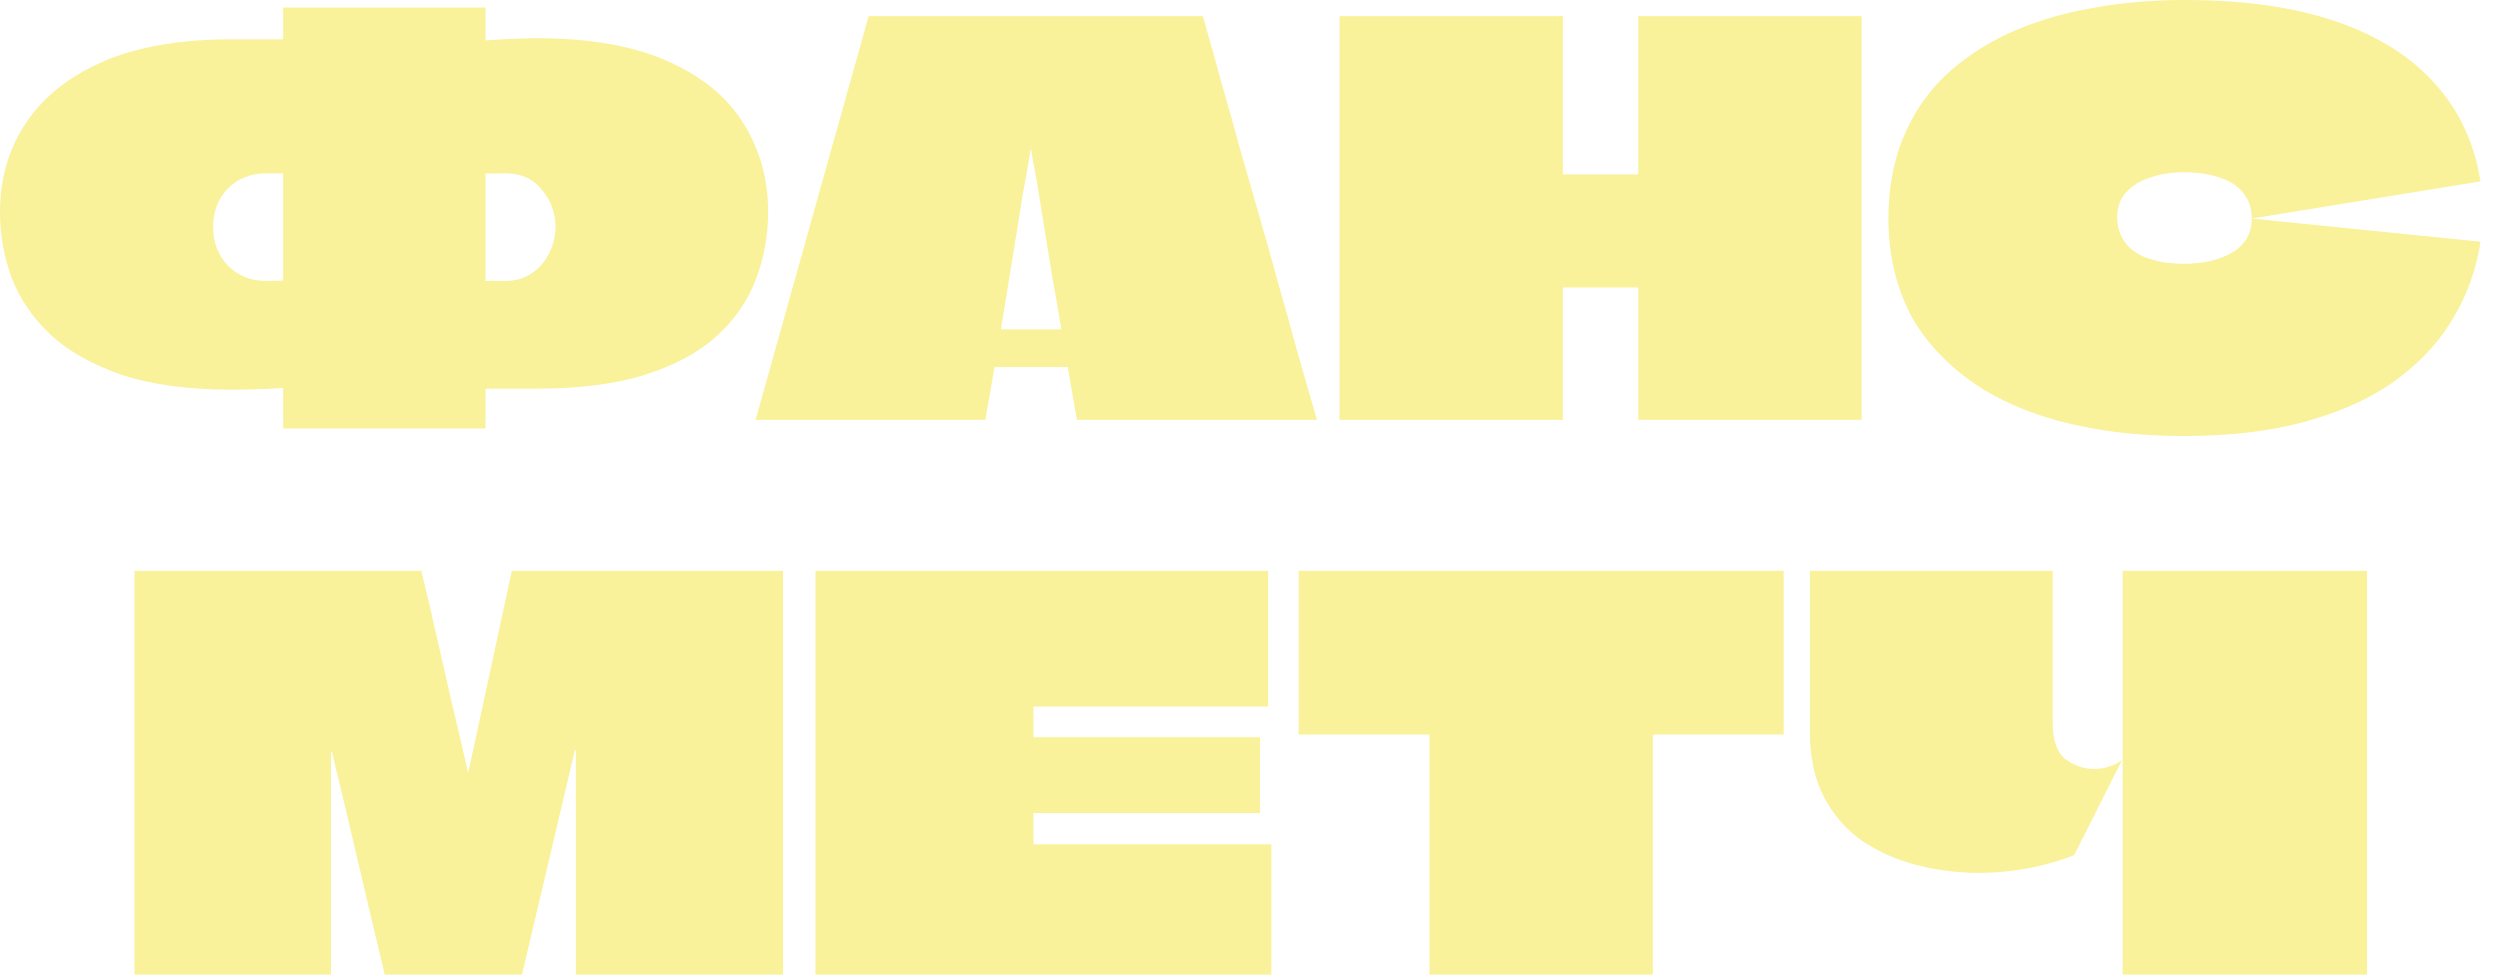
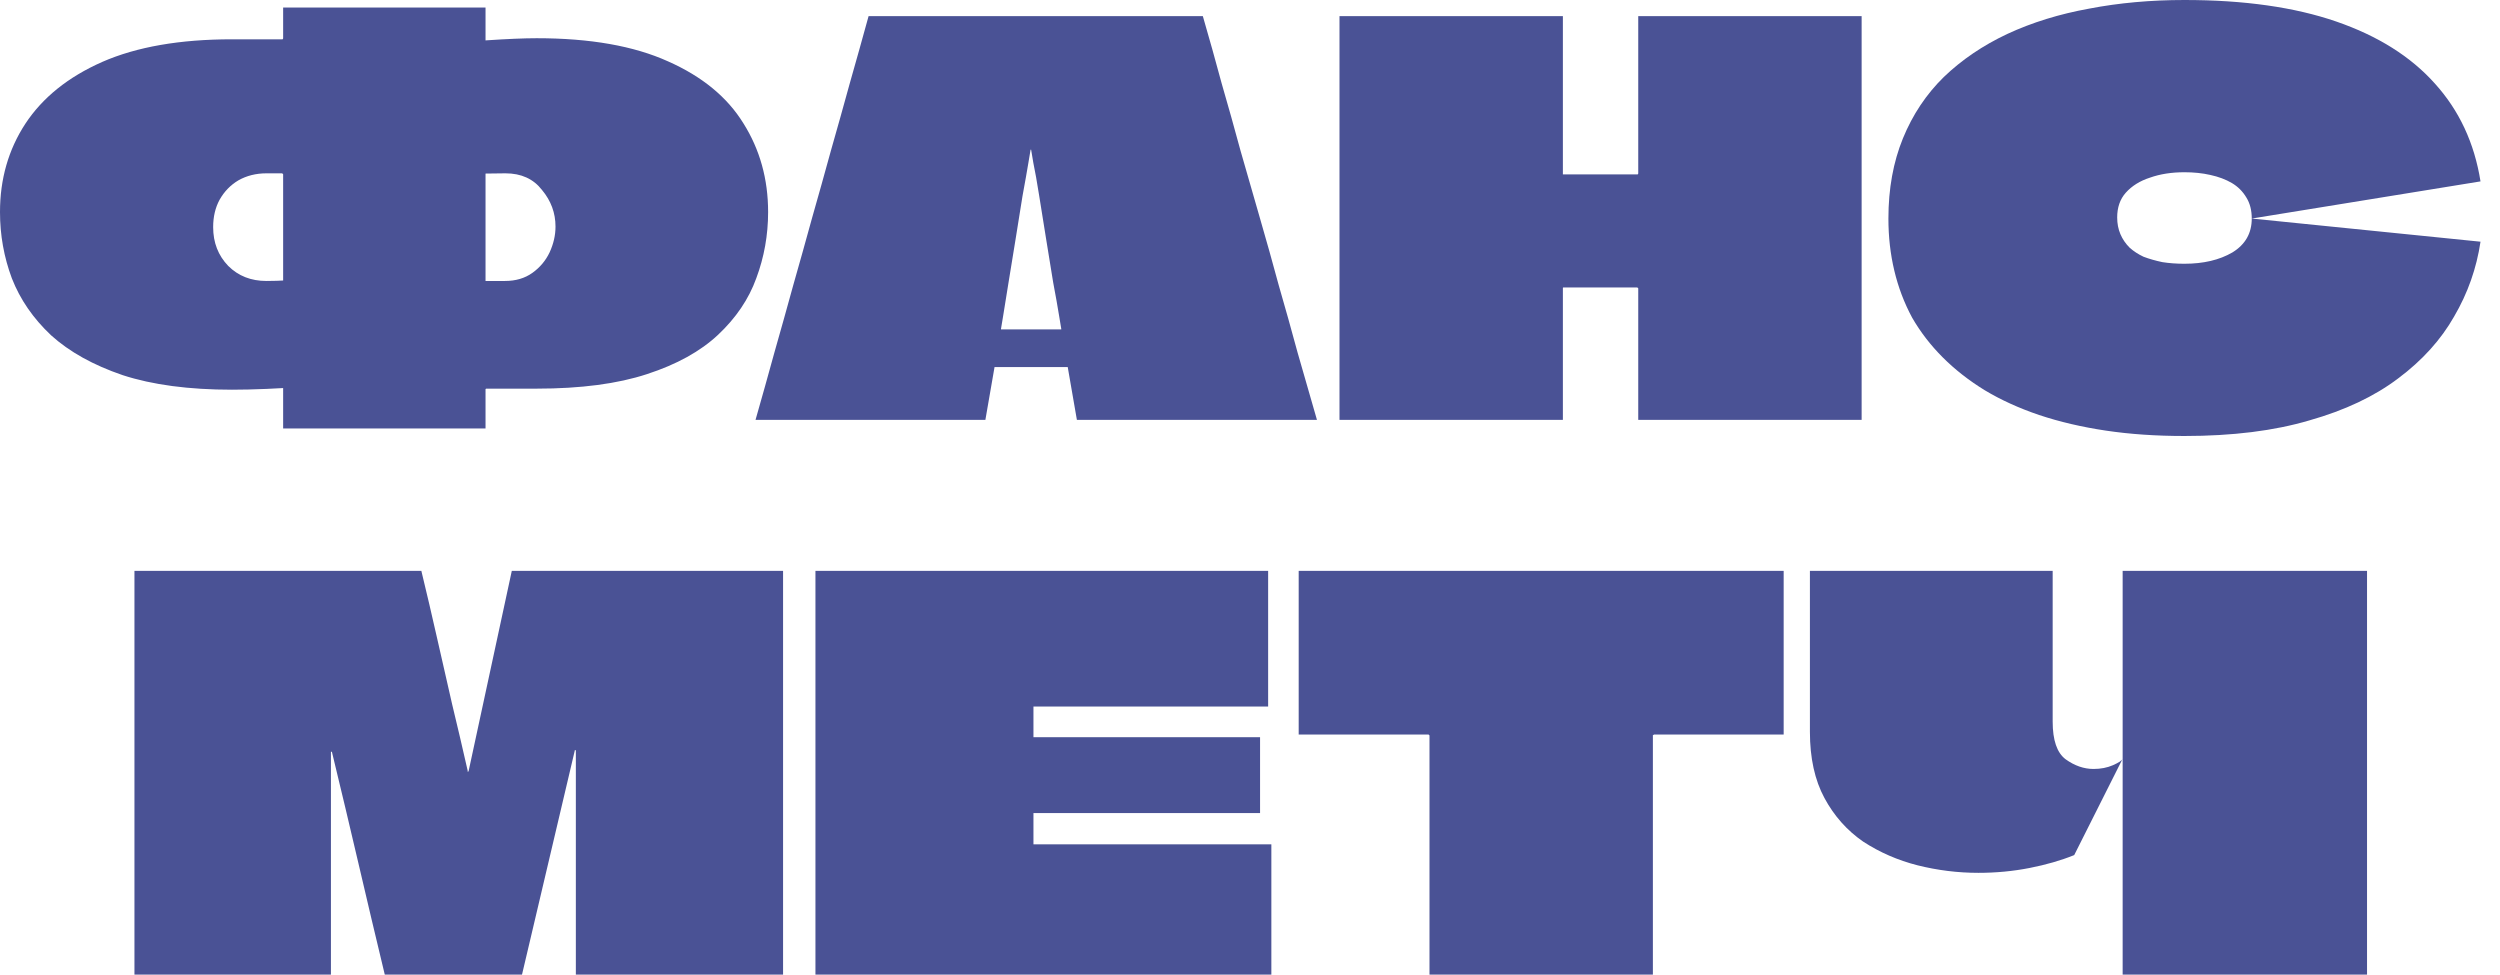
<svg xmlns="http://www.w3.org/2000/svg" width="118" height="46" viewBox="0 0 118 46" fill="none">
-   <path d="M13.364 20.224C13.364 19.258 13.364 18.403 13.364 17.658C13.364 16.895 13.364 16.159 13.364 15.447C13.364 14.736 13.364 13.965 13.364 13.135V8.232C13.364 8.215 13.355 8.206 13.338 8.206C13.338 8.189 13.33 8.181 13.313 8.181H12.576C12.085 8.181 11.645 8.291 11.255 8.511C10.883 8.731 10.586 9.036 10.366 9.426C10.163 9.798 10.061 10.23 10.061 10.722C10.061 11.45 10.298 12.06 10.772 12.551C11.247 13.025 11.848 13.262 12.576 13.262C13.22 13.262 13.889 13.22 14.583 13.135C15.295 13.034 16.108 12.856 17.022 12.602C17.937 12.348 19.03 11.992 20.3 11.535L19.665 17.226C17.666 17.785 15.955 18.123 14.533 18.242C13.127 18.344 11.933 18.394 10.95 18.394C8.918 18.394 7.199 18.166 5.793 17.708C4.404 17.234 3.277 16.608 2.414 15.828C1.567 15.032 0.949 14.134 0.559 13.135C0.186 12.136 0 11.094 0 10.01C0 8.452 0.398 7.063 1.194 5.844C2.007 4.607 3.218 3.633 4.827 2.922C6.453 2.21 8.494 1.855 10.95 1.855H13.313C13.33 1.855 13.338 1.855 13.338 1.855C13.355 1.838 13.364 1.821 13.364 1.804V0.356H22.917C22.917 0.881 22.917 1.491 22.917 2.185C22.917 2.879 22.917 3.599 22.917 4.345C22.917 5.073 22.917 5.776 22.917 6.453C22.917 7.131 22.917 7.724 22.917 8.232V13.211C22.917 13.228 22.917 13.245 22.917 13.262C22.934 13.262 22.951 13.262 22.968 13.262H23.831C24.34 13.262 24.771 13.135 25.127 12.881C25.483 12.627 25.754 12.305 25.94 11.916C26.127 11.509 26.22 11.103 26.22 10.696C26.22 10.053 26.008 9.477 25.584 8.969C25.178 8.443 24.602 8.181 23.857 8.181C23.213 8.181 22.476 8.198 21.646 8.232C20.833 8.266 19.876 8.376 18.776 8.562C17.692 8.731 16.43 9.028 14.99 9.451L15.625 3.354C16.997 2.879 18.31 2.541 19.563 2.337C20.817 2.117 21.943 1.973 22.942 1.905C23.942 1.838 24.738 1.804 25.33 1.804C27.854 1.804 29.921 2.168 31.53 2.896C33.139 3.608 34.324 4.582 35.087 5.818C35.866 7.055 36.255 8.452 36.255 10.01C36.255 11.094 36.069 12.136 35.696 13.135C35.341 14.118 34.739 15.007 33.892 15.803C33.062 16.582 31.945 17.2 30.539 17.658C29.15 18.115 27.414 18.344 25.33 18.344H22.968C22.968 18.344 22.959 18.344 22.942 18.344C22.942 18.344 22.934 18.352 22.917 18.369C22.917 18.369 22.917 18.377 22.917 18.394V20.224H13.364Z" fill="#F9F29A" />
-   <path d="M56.774 0.762C57.079 1.812 57.376 2.871 57.663 3.938C57.968 4.988 58.265 6.047 58.553 7.114C58.858 8.164 59.163 9.223 59.467 10.29C59.772 11.34 60.069 12.398 60.357 13.466C60.661 14.516 60.958 15.574 61.246 16.641C61.551 17.692 61.856 18.75 62.16 19.817H50.829L50.397 17.327C50.329 17.327 50.27 17.327 50.219 17.327C50.169 17.327 50.109 17.327 50.041 17.327H47.247C47.196 17.327 47.145 17.327 47.094 17.327C47.044 17.327 46.993 17.327 46.942 17.327L46.51 19.817H35.661C35.966 18.75 36.263 17.692 36.551 16.641C36.855 15.574 37.152 14.516 37.44 13.466C37.745 12.398 38.041 11.34 38.329 10.29C38.634 9.223 38.93 8.164 39.218 7.114C39.523 6.047 39.82 4.988 40.108 3.938C40.412 2.871 40.709 1.812 40.997 0.762H56.774ZM47.247 15.523C47.247 15.54 47.247 15.549 47.247 15.549C47.247 15.549 47.255 15.549 47.272 15.549H50.067C50.084 15.549 50.092 15.549 50.092 15.549C50.092 15.532 50.092 15.523 50.092 15.523C50.092 15.523 50.058 15.32 49.991 14.914C49.923 14.49 49.83 13.965 49.711 13.338C49.61 12.695 49.499 12.017 49.381 11.306C49.262 10.578 49.152 9.892 49.051 9.248C48.949 8.604 48.856 8.079 48.771 7.673C48.703 7.266 48.669 7.063 48.669 7.063C48.669 7.063 48.661 7.063 48.644 7.063C48.644 7.063 48.61 7.266 48.542 7.673C48.475 8.079 48.382 8.604 48.263 9.248C48.161 9.892 48.051 10.578 47.933 11.306C47.814 12.017 47.704 12.695 47.602 13.338C47.501 13.965 47.416 14.49 47.348 14.914C47.281 15.32 47.247 15.523 47.247 15.523Z" fill="#F9F29A" />
-   <path d="M77.325 0.762H87.869C87.869 1.829 87.869 2.896 87.869 3.963C87.869 5.031 87.869 6.098 87.869 7.165C87.869 8.232 87.869 9.307 87.869 10.391C87.869 11.95 87.869 13.516 87.869 15.091C87.869 16.667 87.869 18.242 87.869 19.817H77.325C77.325 18.784 77.325 17.751 77.325 16.718C77.325 15.684 77.325 14.651 77.325 13.618C77.325 13.601 77.317 13.592 77.3 13.592C77.3 13.576 77.291 13.567 77.274 13.567H73.793C73.777 13.567 73.768 13.576 73.768 13.592C73.768 13.592 73.768 13.601 73.768 13.618C73.768 14.651 73.768 15.684 73.768 16.718C73.768 17.751 73.768 18.784 73.768 19.817H63.224C63.224 18.801 63.224 17.785 63.224 16.768C63.224 15.752 63.224 14.736 63.224 13.72C63.224 12.703 63.224 11.687 63.224 10.671C63.224 9.655 63.224 8.638 63.224 7.622C63.224 6.606 63.224 5.589 63.224 4.573C63.224 3.93 63.224 3.294 63.224 2.668C63.224 2.024 63.224 1.389 63.224 0.762H73.768C73.768 1.575 73.768 2.397 73.768 3.227C73.768 4.057 73.768 4.887 73.768 5.716C73.768 6.529 73.768 7.351 73.768 8.181C73.768 8.198 73.768 8.215 73.768 8.232C73.768 8.232 73.777 8.232 73.793 8.232H77.274C77.291 8.232 77.3 8.232 77.3 8.232C77.317 8.215 77.325 8.198 77.325 8.181C77.325 6.944 77.325 5.708 77.325 4.472C77.325 3.235 77.325 1.999 77.325 0.762Z" fill="#F9F29A" />
-   <path d="M103.107 20.579C101.769 20.579 100.532 20.495 99.397 20.325C98.263 20.156 97.212 19.91 96.247 19.588C95.299 19.267 94.443 18.877 93.681 18.42C92.936 17.962 92.275 17.446 91.699 16.87C91.123 16.294 90.641 15.667 90.251 14.99C89.878 14.296 89.599 13.559 89.413 12.78C89.226 12 89.133 11.179 89.133 10.315C89.133 8.909 89.362 7.647 89.819 6.529C90.276 5.412 90.92 4.446 91.75 3.633C92.597 2.82 93.596 2.143 94.748 1.601C95.917 1.059 97.204 0.661 98.61 0.407C100.016 0.136 101.515 0 103.107 0C105.918 0 108.307 0.339 110.271 1.016C112.236 1.694 113.786 2.668 114.921 3.938C116.073 5.208 116.792 6.75 117.08 8.562L106.283 10.315C106.283 9.926 106.198 9.595 106.029 9.324C105.859 9.036 105.63 8.808 105.343 8.638C105.055 8.469 104.716 8.342 104.326 8.257C103.954 8.172 103.547 8.13 103.107 8.13C102.497 8.13 101.955 8.215 101.481 8.384C101.006 8.537 100.625 8.774 100.337 9.096C100.066 9.4 99.931 9.79 99.931 10.264C99.931 10.552 99.982 10.815 100.083 11.052C100.185 11.289 100.329 11.501 100.515 11.687C100.702 11.856 100.922 12 101.176 12.119C101.447 12.221 101.743 12.305 102.065 12.373C102.387 12.424 102.734 12.449 103.107 12.449C104.004 12.449 104.758 12.271 105.368 11.916C105.978 11.543 106.283 11.009 106.283 10.315L117.08 11.408C116.894 12.661 116.479 13.838 115.835 14.939C115.209 16.04 114.328 17.014 113.193 17.861C112.075 18.708 110.678 19.368 109.001 19.843C107.341 20.334 105.376 20.579 103.107 20.579Z" fill="#F9F29A" />
-   <path d="M36.961 26.945C36.961 28.215 36.961 29.486 36.961 30.756C36.961 32.026 36.961 33.297 36.961 34.567C36.961 35.837 36.961 37.108 36.961 38.378C36.961 39.648 36.961 40.919 36.961 42.189C36.961 43.459 36.961 44.73 36.961 46H27.18C27.18 44.239 27.18 42.477 27.18 40.715C27.18 38.954 27.18 37.192 27.18 35.431C27.18 35.414 27.171 35.405 27.154 35.405C27.154 35.405 27.146 35.405 27.129 35.405C27.129 35.405 27.129 35.414 27.129 35.431L24.639 46H18.161C17.737 44.239 17.322 42.485 16.916 40.741C16.509 38.996 16.094 37.252 15.671 35.507C15.671 35.49 15.662 35.482 15.645 35.482C15.645 35.482 15.637 35.482 15.62 35.482C15.62 35.482 15.62 35.49 15.62 35.507C15.62 37.252 15.62 38.996 15.62 40.741C15.62 42.485 15.62 44.239 15.62 46H6.346C6.346 44.73 6.346 43.459 6.346 42.189C6.346 40.902 6.346 39.623 6.346 38.353C6.346 37.065 6.346 35.786 6.346 34.516C6.346 33.229 6.346 31.95 6.346 30.68C6.346 30.053 6.346 29.435 6.346 28.825C6.346 28.198 6.346 27.572 6.346 26.945H19.888C20.142 27.995 20.388 29.045 20.625 30.096C20.862 31.129 21.099 32.17 21.336 33.221C21.59 34.271 21.836 35.321 22.073 36.371C22.073 36.388 22.073 36.405 22.073 36.422C22.09 36.422 22.099 36.422 22.099 36.422C22.116 36.405 22.124 36.388 22.124 36.371L24.157 26.945H36.961Z" fill="#F9F29A" />
-   <path d="M59.856 33.347H48.804C48.787 33.347 48.779 33.347 48.779 33.347V34.745C48.779 34.762 48.779 34.779 48.779 34.796C48.795 34.796 48.804 34.796 48.804 34.796H59.475V38.378H48.804C48.804 38.378 48.795 38.378 48.779 38.378C48.779 38.378 48.779 38.386 48.779 38.403C48.779 38.403 48.779 38.412 48.779 38.429V39.852C48.795 39.852 48.804 39.852 48.804 39.852H60.008V46H38.489C38.489 45.001 38.489 44.001 38.489 43.002C38.489 41.986 38.489 40.978 38.489 39.979C38.489 38.979 38.489 37.98 38.489 36.981C38.489 35.964 38.489 34.957 38.489 33.957C38.489 32.941 38.489 31.933 38.489 30.934C38.489 30.273 38.489 29.613 38.489 28.952C38.489 28.275 38.489 27.606 38.489 26.945H59.856V33.347Z" fill="#F9F29A" />
-   <path d="M84.189 26.945V34.669H78.066C78.066 34.669 78.058 34.677 78.041 34.694C78.041 34.694 78.032 34.694 78.016 34.694C78.016 34.694 78.016 34.703 78.016 34.719C78.016 35.465 78.016 36.218 78.016 36.981C78.016 37.726 78.016 38.48 78.016 39.242C78.016 39.987 78.016 40.741 78.016 41.503C78.016 42.248 78.016 43.002 78.016 43.764C78.016 44.51 78.016 45.255 78.016 46H67.472C67.472 44.747 67.472 43.493 67.472 42.24C67.472 40.986 67.472 39.733 67.472 38.48C67.472 37.226 67.472 35.973 67.472 34.719C67.472 34.703 67.463 34.694 67.446 34.694C67.446 34.677 67.438 34.669 67.421 34.669H61.298V26.945H84.189Z" fill="#F9F29A" />
-   <path d="M100.189 46C100.189 45.204 100.189 44.357 100.189 43.459C100.189 42.545 100.189 41.562 100.189 40.512C100.189 39.564 100.189 38.751 100.189 38.073C100.189 37.379 100.189 36.998 100.189 36.93C100.189 36.845 100.189 36.659 100.189 36.371C100.189 36.066 100.189 35.702 100.189 35.278C100.189 34.719 100.189 34.059 100.189 33.297C100.189 32.518 100.189 31.721 100.189 30.909C100.189 30.078 100.189 29.316 100.189 28.622C100.189 27.91 100.189 27.352 100.189 26.945H111.724C111.724 28.503 111.724 30.07 111.724 31.645C111.724 33.203 111.724 34.77 111.724 36.346C111.724 37.904 111.724 39.462 111.724 41.02C111.724 41.85 111.724 42.68 111.724 43.51C111.724 44.34 111.724 45.17 111.724 46H100.189ZM93.38 41.198C92.415 41.198 91.458 41.08 90.51 40.843C89.578 40.605 88.722 40.233 87.943 39.725C87.181 39.2 86.571 38.514 86.114 37.667C85.657 36.82 85.428 35.778 85.428 34.542C85.428 33.678 85.428 32.966 85.428 32.407C85.428 31.849 85.428 31.374 85.428 30.985C85.428 30.578 85.428 30.197 85.428 29.841C85.428 29.486 85.428 29.088 85.428 28.647C85.428 28.19 85.428 27.623 85.428 26.945H96.886C96.886 28.774 96.886 30.273 96.886 31.442C96.886 32.594 96.886 33.466 96.886 34.059C96.886 34.94 97.09 35.532 97.496 35.837C97.92 36.142 98.36 36.295 98.817 36.295C99.156 36.295 99.461 36.235 99.732 36.117C100.003 35.998 100.156 35.897 100.189 35.812L97.903 40.36C97.276 40.614 96.573 40.817 95.794 40.969C95.015 41.122 94.21 41.198 93.38 41.198Z" fill="#F9F29A" />
+   <path d="M13.364 20.224C13.364 19.258 13.364 18.403 13.364 17.658C13.364 16.895 13.364 16.159 13.364 15.447C13.364 14.736 13.364 13.965 13.364 13.135V8.232C13.364 8.215 13.355 8.206 13.338 8.206C13.338 8.189 13.33 8.181 13.313 8.181H12.576C12.085 8.181 11.645 8.291 11.255 8.511C10.883 8.731 10.586 9.036 10.366 9.426C10.163 9.798 10.061 10.23 10.061 10.722C10.061 11.45 10.298 12.06 10.772 12.551C11.247 13.025 11.848 13.262 12.576 13.262C13.22 13.262 13.889 13.22 14.583 13.135C15.295 13.034 16.108 12.856 17.022 12.602C17.937 12.348 19.03 11.992 20.3 11.535L19.665 17.226C17.666 17.785 15.955 18.123 14.533 18.242C13.127 18.344 11.933 18.394 10.95 18.394C8.918 18.394 7.199 18.166 5.793 17.708C4.404 17.234 3.277 16.608 2.414 15.828C1.567 15.032 0.949 14.134 0.559 13.135C0.186 12.136 0 11.094 0 10.01C0 8.452 0.398 7.063 1.194 5.844C2.007 4.607 3.218 3.633 4.827 2.922C6.453 2.21 8.494 1.855 10.95 1.855H13.313C13.33 1.855 13.338 1.855 13.338 1.855C13.355 1.838 13.364 1.821 13.364 1.804V0.356H22.917C22.917 0.881 22.917 1.491 22.917 2.185C22.917 2.879 22.917 3.599 22.917 4.345C22.917 5.073 22.917 5.776 22.917 6.453C22.917 7.131 22.917 7.724 22.917 8.232V13.211C22.917 13.228 22.917 13.245 22.917 13.262C22.934 13.262 22.951 13.262 22.968 13.262H23.831C24.34 13.262 24.771 13.135 25.127 12.881C25.483 12.627 25.754 12.305 25.94 11.916C26.127 11.509 26.22 11.103 26.22 10.696C26.22 10.053 26.008 9.477 25.584 8.969C25.178 8.443 24.602 8.181 23.857 8.181C23.213 8.181 22.476 8.198 21.646 8.232C20.833 8.266 19.876 8.376 18.776 8.562C17.692 8.731 16.43 9.028 14.99 9.451L15.625 3.354C16.997 2.879 18.31 2.541 19.563 2.337C20.817 2.117 21.943 1.973 22.942 1.905C23.942 1.838 24.738 1.804 25.33 1.804C27.854 1.804 29.921 2.168 31.53 2.896C33.139 3.608 34.324 4.582 35.087 5.818C35.866 7.055 36.255 8.452 36.255 10.01C36.255 11.094 36.069 12.136 35.696 13.135C35.341 14.118 34.739 15.007 33.892 15.803C33.062 16.582 31.945 17.2 30.539 17.658C29.15 18.115 27.414 18.344 25.33 18.344H22.968C22.968 18.344 22.959 18.344 22.942 18.344C22.942 18.344 22.934 18.352 22.917 18.369C22.917 18.369 22.917 18.377 22.917 18.394V20.224H13.364Z" fill="#4A5295" />
+   <path d="M56.774 0.762C57.079 1.812 57.376 2.871 57.663 3.938C57.968 4.988 58.265 6.047 58.553 7.114C58.858 8.164 59.163 9.223 59.467 10.29C59.772 11.34 60.069 12.398 60.357 13.466C60.661 14.516 60.958 15.574 61.246 16.641C61.551 17.692 61.856 18.75 62.16 19.817H50.829L50.397 17.327C50.329 17.327 50.27 17.327 50.219 17.327C50.169 17.327 50.109 17.327 50.041 17.327H47.247C47.196 17.327 47.145 17.327 47.094 17.327C47.044 17.327 46.993 17.327 46.942 17.327L46.51 19.817H35.661C35.966 18.75 36.263 17.692 36.551 16.641C36.855 15.574 37.152 14.516 37.44 13.466C37.745 12.398 38.041 11.34 38.329 10.29C38.634 9.223 38.93 8.164 39.218 7.114C39.523 6.047 39.82 4.988 40.108 3.938C40.412 2.871 40.709 1.812 40.997 0.762H56.774ZM47.247 15.523C47.247 15.54 47.247 15.549 47.247 15.549C47.247 15.549 47.255 15.549 47.272 15.549H50.067C50.084 15.549 50.092 15.549 50.092 15.549C50.092 15.532 50.092 15.523 50.092 15.523C50.092 15.523 50.058 15.32 49.991 14.914C49.923 14.49 49.83 13.965 49.711 13.338C49.61 12.695 49.499 12.017 49.381 11.306C49.262 10.578 49.152 9.892 49.051 9.248C48.949 8.604 48.856 8.079 48.771 7.673C48.703 7.266 48.669 7.063 48.669 7.063C48.669 7.063 48.661 7.063 48.644 7.063C48.644 7.063 48.61 7.266 48.542 7.673C48.475 8.079 48.382 8.604 48.263 9.248C48.161 9.892 48.051 10.578 47.933 11.306C47.814 12.017 47.704 12.695 47.602 13.338C47.501 13.965 47.416 14.49 47.348 14.914C47.281 15.32 47.247 15.523 47.247 15.523Z" fill="#4A5295" />
+   <path d="M77.325 0.762H87.869C87.869 1.829 87.869 2.896 87.869 3.963C87.869 5.031 87.869 6.098 87.869 7.165C87.869 8.232 87.869 9.307 87.869 10.391C87.869 11.95 87.869 13.516 87.869 15.091C87.869 16.667 87.869 18.242 87.869 19.817H77.325C77.325 18.784 77.325 17.751 77.325 16.718C77.325 15.684 77.325 14.651 77.325 13.618C77.325 13.601 77.317 13.592 77.3 13.592C77.3 13.576 77.291 13.567 77.274 13.567H73.793C73.777 13.567 73.768 13.576 73.768 13.592C73.768 13.592 73.768 13.601 73.768 13.618C73.768 14.651 73.768 15.684 73.768 16.718C73.768 17.751 73.768 18.784 73.768 19.817H63.224C63.224 18.801 63.224 17.785 63.224 16.768C63.224 15.752 63.224 14.736 63.224 13.72C63.224 12.703 63.224 11.687 63.224 10.671C63.224 9.655 63.224 8.638 63.224 7.622C63.224 6.606 63.224 5.589 63.224 4.573C63.224 3.93 63.224 3.294 63.224 2.668C63.224 2.024 63.224 1.389 63.224 0.762H73.768C73.768 1.575 73.768 2.397 73.768 3.227C73.768 4.057 73.768 4.887 73.768 5.716C73.768 6.529 73.768 7.351 73.768 8.181C73.768 8.198 73.768 8.215 73.768 8.232C73.768 8.232 73.777 8.232 73.793 8.232H77.274C77.291 8.232 77.3 8.232 77.3 8.232C77.317 8.215 77.325 8.198 77.325 8.181C77.325 6.944 77.325 5.708 77.325 4.472C77.325 3.235 77.325 1.999 77.325 0.762Z" fill="#4A5295" />
+   <path d="M103.107 20.579C101.769 20.579 100.532 20.495 99.397 20.325C98.263 20.156 97.212 19.91 96.247 19.588C95.299 19.267 94.443 18.877 93.681 18.42C92.936 17.962 92.275 17.446 91.699 16.87C91.123 16.294 90.641 15.667 90.251 14.99C89.878 14.296 89.599 13.559 89.413 12.78C89.226 12 89.133 11.179 89.133 10.315C89.133 8.909 89.362 7.647 89.819 6.529C90.276 5.412 90.92 4.446 91.75 3.633C92.597 2.82 93.596 2.143 94.748 1.601C95.917 1.059 97.204 0.661 98.61 0.407C100.016 0.136 101.515 0 103.107 0C105.918 0 108.307 0.339 110.271 1.016C112.236 1.694 113.786 2.668 114.921 3.938C116.073 5.208 116.792 6.75 117.08 8.562L106.283 10.315C106.283 9.926 106.198 9.595 106.029 9.324C105.859 9.036 105.63 8.808 105.343 8.638C105.055 8.469 104.716 8.342 104.326 8.257C103.954 8.172 103.547 8.13 103.107 8.13C102.497 8.13 101.955 8.215 101.481 8.384C101.006 8.537 100.625 8.774 100.337 9.096C100.066 9.4 99.931 9.79 99.931 10.264C99.931 10.552 99.982 10.815 100.083 11.052C100.185 11.289 100.329 11.501 100.515 11.687C100.702 11.856 100.922 12 101.176 12.119C101.447 12.221 101.743 12.305 102.065 12.373C102.387 12.424 102.734 12.449 103.107 12.449C104.004 12.449 104.758 12.271 105.368 11.916C105.978 11.543 106.283 11.009 106.283 10.315L117.08 11.408C116.894 12.661 116.479 13.838 115.835 14.939C115.209 16.04 114.328 17.014 113.193 17.861C112.075 18.708 110.678 19.368 109.001 19.843C107.341 20.334 105.376 20.579 103.107 20.579Z" fill="#4A5295" />
+   <path d="M36.961 26.945C36.961 28.215 36.961 29.486 36.961 30.756C36.961 32.026 36.961 33.297 36.961 34.567C36.961 35.837 36.961 37.108 36.961 38.378C36.961 39.648 36.961 40.919 36.961 42.189C36.961 43.459 36.961 44.73 36.961 46H27.18C27.18 44.239 27.18 42.477 27.18 40.715C27.18 38.954 27.18 37.192 27.18 35.431C27.18 35.414 27.171 35.405 27.154 35.405C27.154 35.405 27.146 35.405 27.129 35.405C27.129 35.405 27.129 35.414 27.129 35.431L24.639 46H18.161C17.737 44.239 17.322 42.485 16.916 40.741C16.509 38.996 16.094 37.252 15.671 35.507C15.671 35.49 15.662 35.482 15.645 35.482C15.645 35.482 15.637 35.482 15.62 35.482C15.62 35.482 15.62 35.49 15.62 35.507C15.62 37.252 15.62 38.996 15.62 40.741C15.62 42.485 15.62 44.239 15.62 46H6.346C6.346 44.73 6.346 43.459 6.346 42.189C6.346 40.902 6.346 39.623 6.346 38.353C6.346 37.065 6.346 35.786 6.346 34.516C6.346 33.229 6.346 31.95 6.346 30.68C6.346 30.053 6.346 29.435 6.346 28.825C6.346 28.198 6.346 27.572 6.346 26.945H19.888C20.142 27.995 20.388 29.045 20.625 30.096C20.862 31.129 21.099 32.17 21.336 33.221C21.59 34.271 21.836 35.321 22.073 36.371C22.073 36.388 22.073 36.405 22.073 36.422C22.09 36.422 22.099 36.422 22.099 36.422C22.116 36.405 22.124 36.388 22.124 36.371L24.157 26.945H36.961Z" fill="#4A5295" />
+   <path d="M59.856 33.347H48.804C48.787 33.347 48.779 33.347 48.779 33.347V34.745C48.779 34.762 48.779 34.779 48.779 34.796C48.795 34.796 48.804 34.796 48.804 34.796H59.475V38.378H48.804C48.804 38.378 48.795 38.378 48.779 38.378C48.779 38.378 48.779 38.386 48.779 38.403C48.779 38.403 48.779 38.412 48.779 38.429V39.852C48.795 39.852 48.804 39.852 48.804 39.852H60.008V46H38.489C38.489 45.001 38.489 44.001 38.489 43.002C38.489 41.986 38.489 40.978 38.489 39.979C38.489 38.979 38.489 37.98 38.489 36.981C38.489 35.964 38.489 34.957 38.489 33.957C38.489 32.941 38.489 31.933 38.489 30.934C38.489 30.273 38.489 29.613 38.489 28.952C38.489 28.275 38.489 27.606 38.489 26.945H59.856V33.347Z" fill="#4A5295" />
+   <path d="M84.189 26.945V34.669H78.066C78.066 34.669 78.058 34.677 78.041 34.694C78.041 34.694 78.032 34.694 78.016 34.694C78.016 34.694 78.016 34.703 78.016 34.719C78.016 35.465 78.016 36.218 78.016 36.981C78.016 37.726 78.016 38.48 78.016 39.242C78.016 39.987 78.016 40.741 78.016 41.503C78.016 42.248 78.016 43.002 78.016 43.764C78.016 44.51 78.016 45.255 78.016 46H67.472C67.472 44.747 67.472 43.493 67.472 42.24C67.472 40.986 67.472 39.733 67.472 38.48C67.472 37.226 67.472 35.973 67.472 34.719C67.472 34.703 67.463 34.694 67.446 34.694C67.446 34.677 67.438 34.669 67.421 34.669H61.298V26.945H84.189Z" fill="#4A5295" />
+   <path d="M100.189 46C100.189 45.204 100.189 44.357 100.189 43.459C100.189 42.545 100.189 41.562 100.189 40.512C100.189 39.564 100.189 38.751 100.189 38.073C100.189 37.379 100.189 36.998 100.189 36.93C100.189 36.845 100.189 36.659 100.189 36.371C100.189 36.066 100.189 35.702 100.189 35.278C100.189 34.719 100.189 34.059 100.189 33.297C100.189 32.518 100.189 31.721 100.189 30.909C100.189 30.078 100.189 29.316 100.189 28.622C100.189 27.91 100.189 27.352 100.189 26.945H111.724C111.724 28.503 111.724 30.07 111.724 31.645C111.724 33.203 111.724 34.77 111.724 36.346C111.724 37.904 111.724 39.462 111.724 41.02C111.724 41.85 111.724 42.68 111.724 43.51C111.724 44.34 111.724 45.17 111.724 46H100.189ZM93.38 41.198C92.415 41.198 91.458 41.08 90.51 40.843C89.578 40.605 88.722 40.233 87.943 39.725C87.181 39.2 86.571 38.514 86.114 37.667C85.657 36.82 85.428 35.778 85.428 34.542C85.428 33.678 85.428 32.966 85.428 32.407C85.428 31.849 85.428 31.374 85.428 30.985C85.428 30.578 85.428 30.197 85.428 29.841C85.428 29.486 85.428 29.088 85.428 28.647C85.428 28.19 85.428 27.623 85.428 26.945H96.886C96.886 28.774 96.886 30.273 96.886 31.442C96.886 32.594 96.886 33.466 96.886 34.059C96.886 34.94 97.09 35.532 97.496 35.837C97.92 36.142 98.36 36.295 98.817 36.295C99.156 36.295 99.461 36.235 99.732 36.117C100.003 35.998 100.156 35.897 100.189 35.812L97.903 40.36C97.276 40.614 96.573 40.817 95.794 40.969C95.015 41.122 94.21 41.198 93.38 41.198Z" fill="#4A5295" />
</svg>
